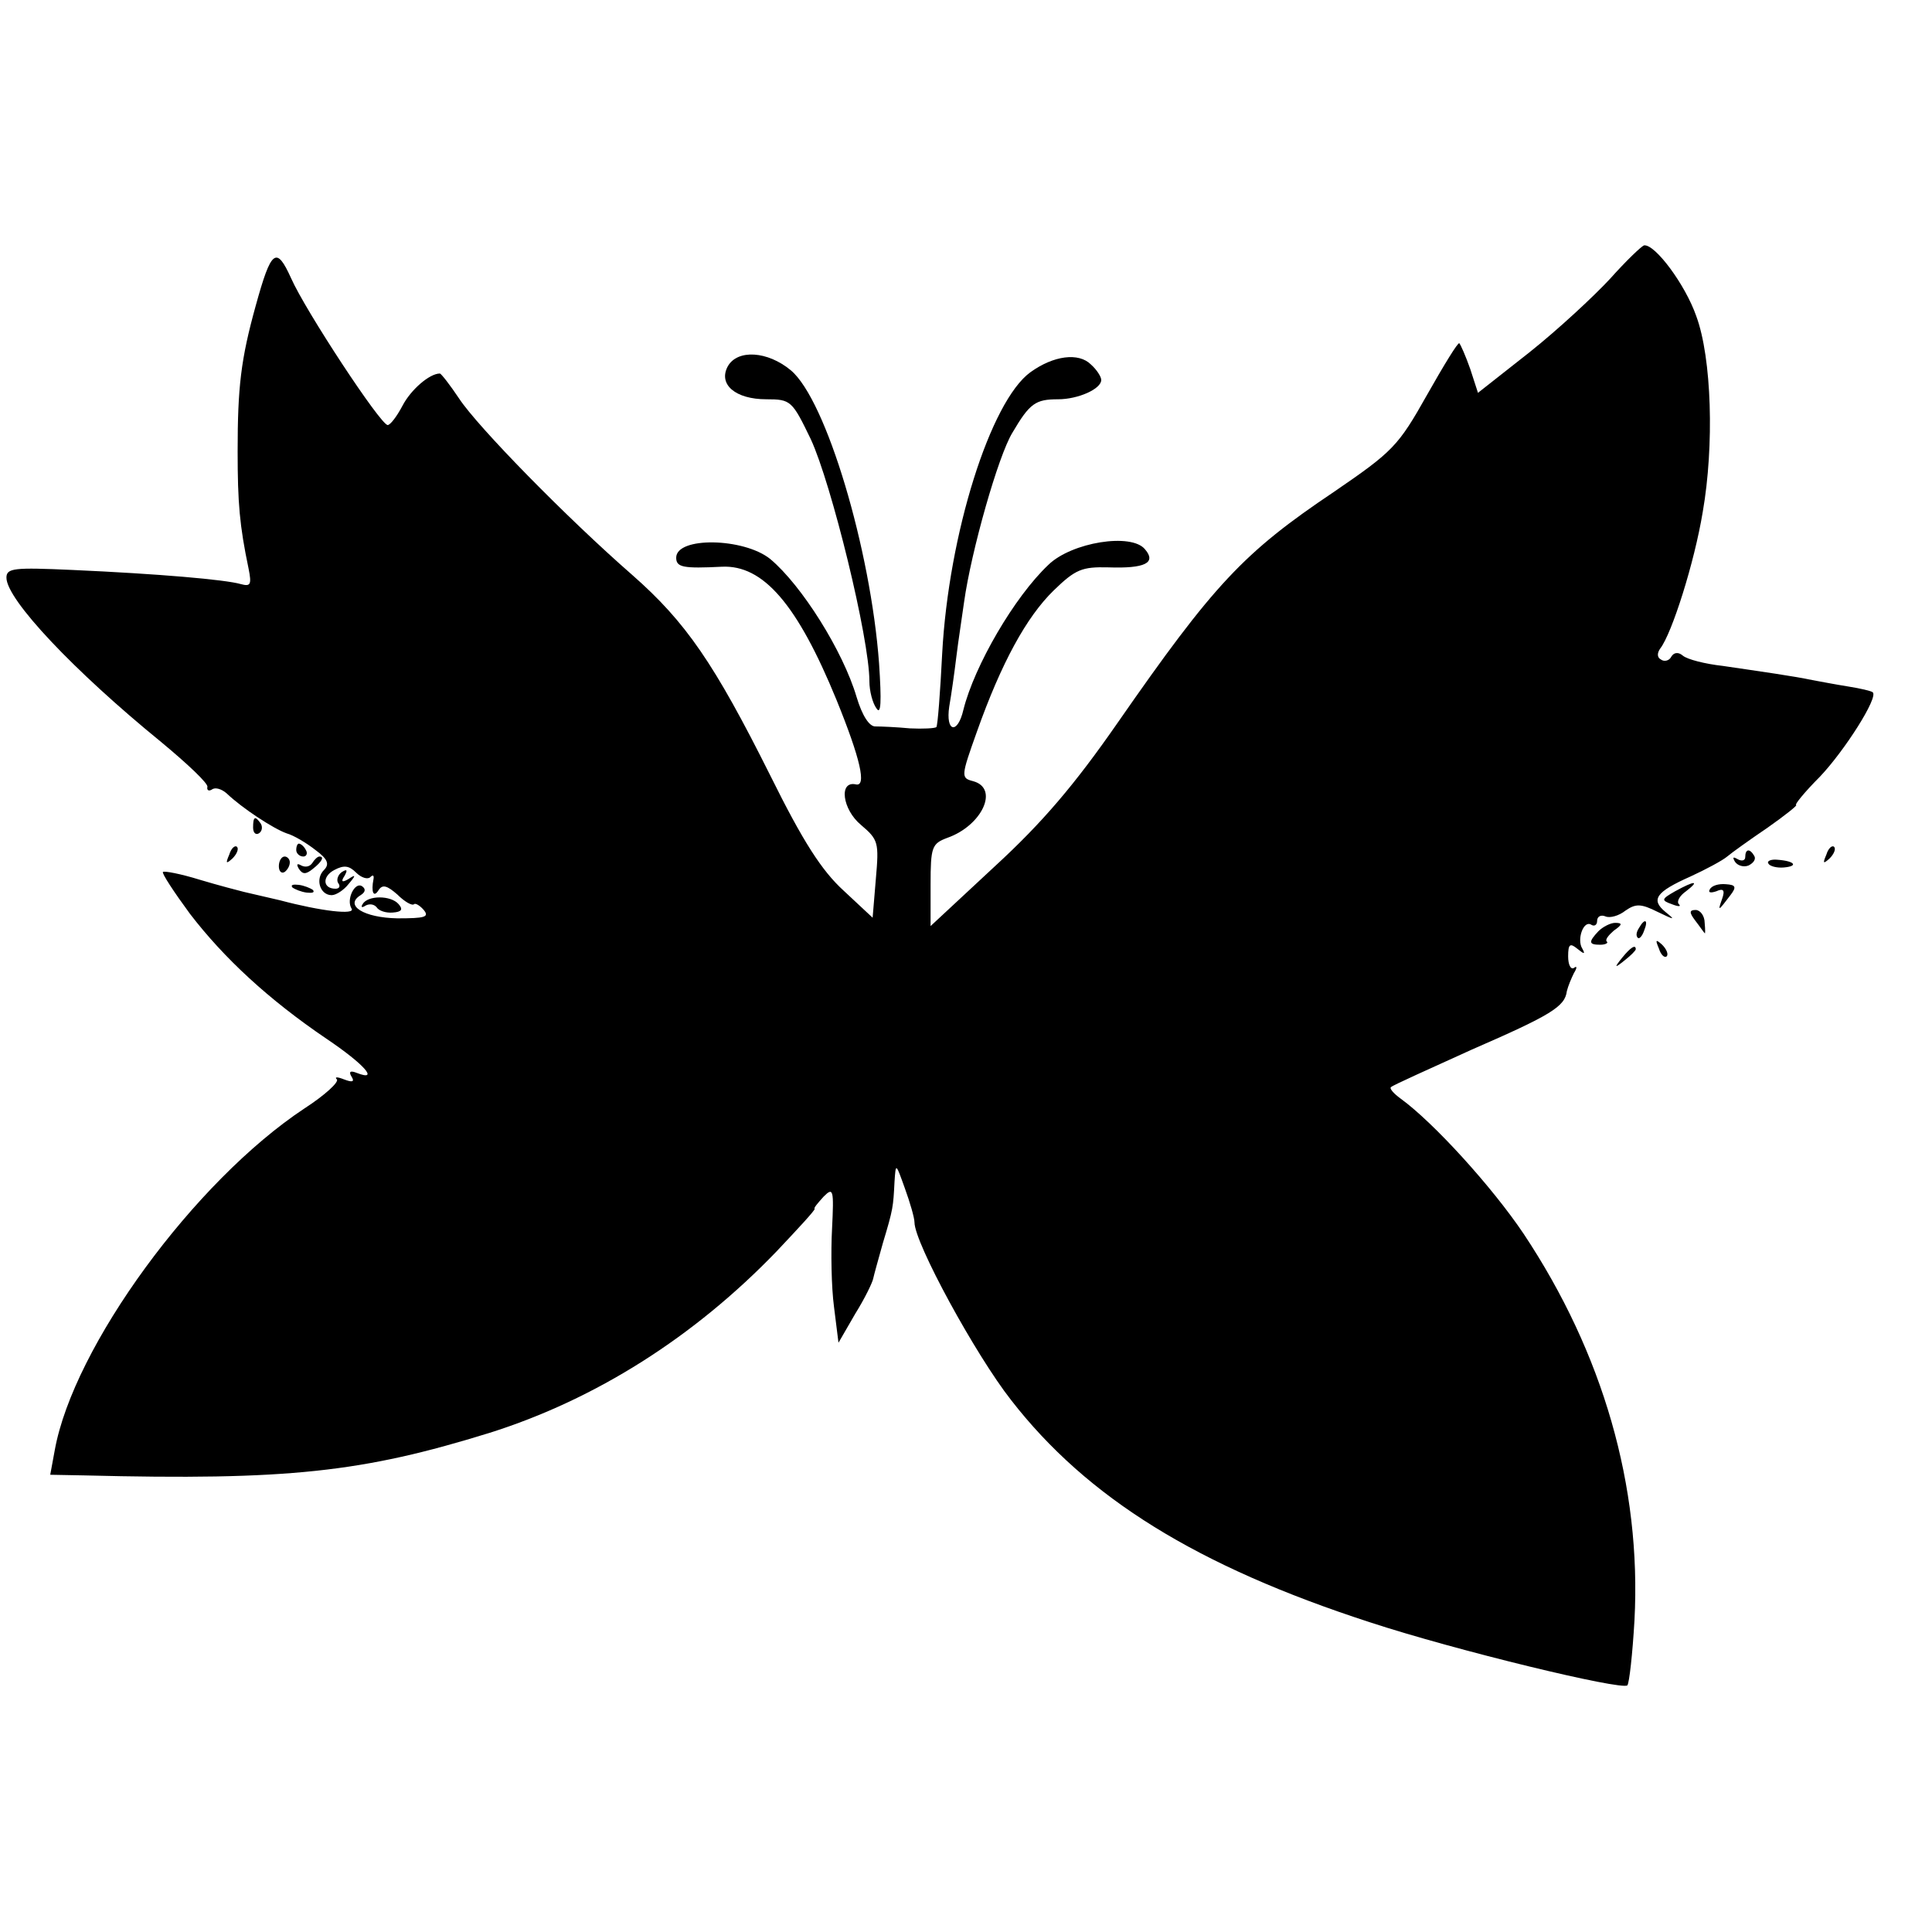
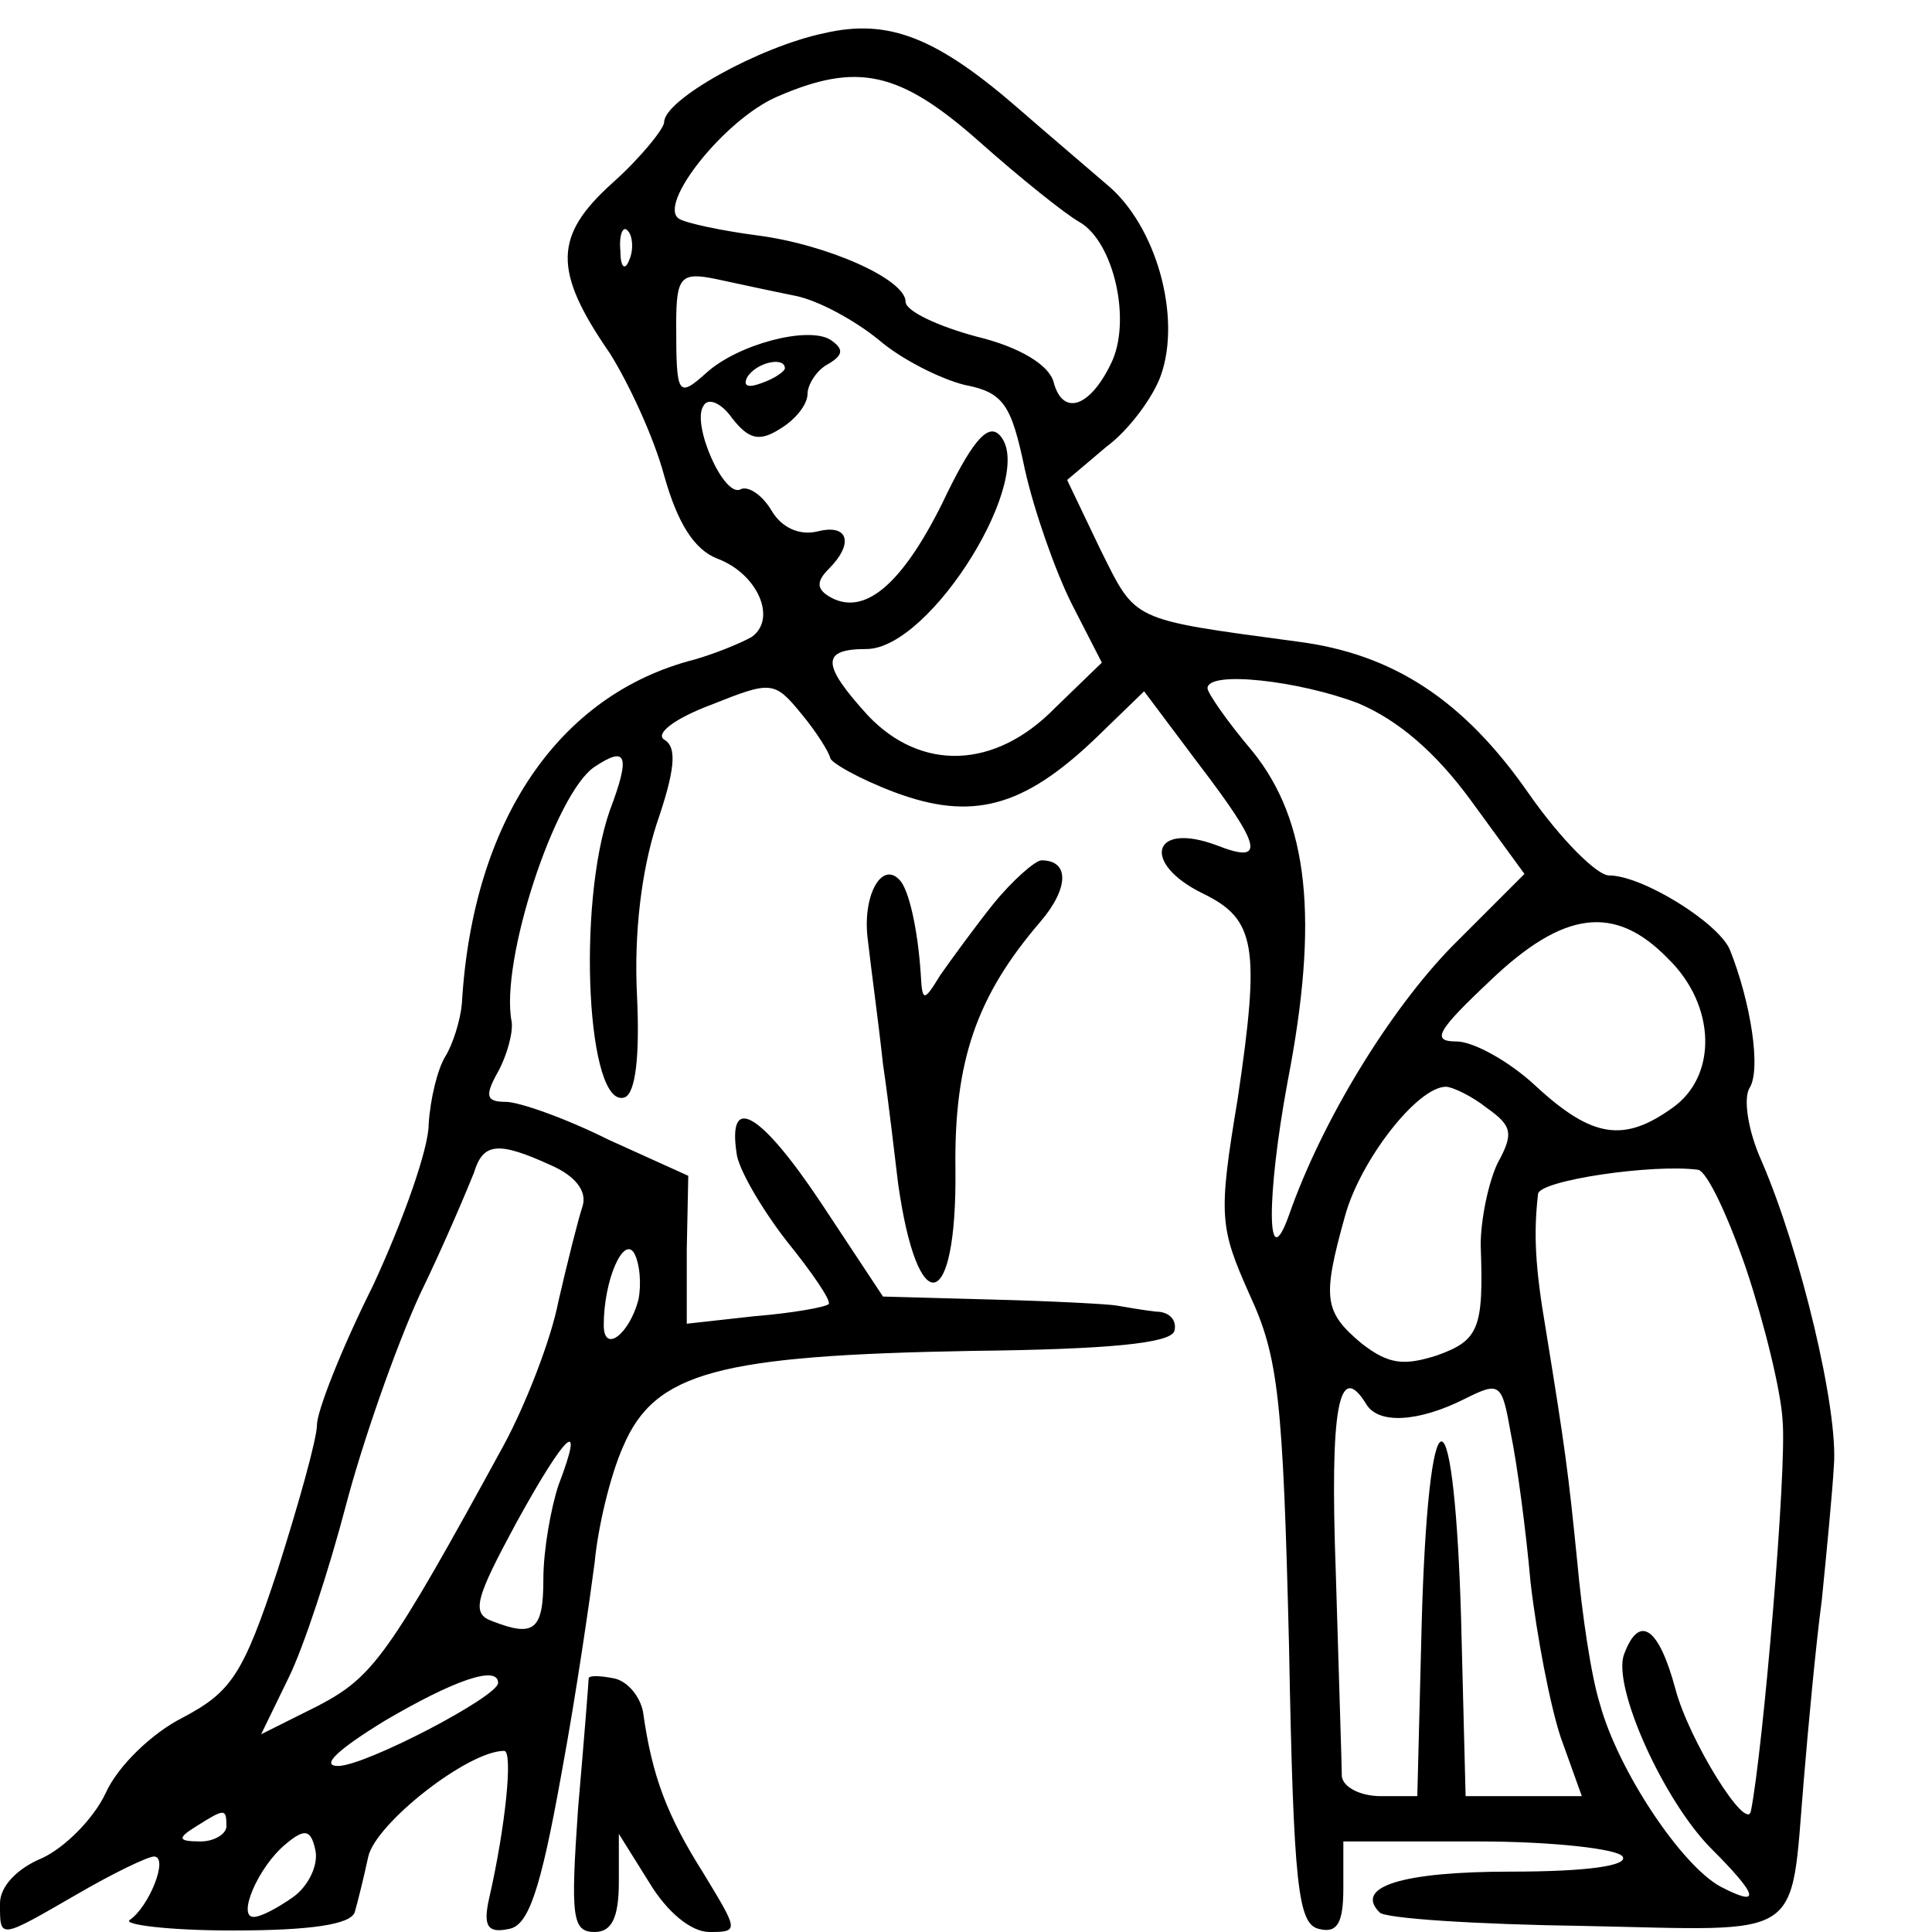
- <svg xmlns="http://www.w3.org/2000/svg" version="1" width="400" height="400" viewBox="0 0 300 300">
-   <path d="M250 43.3c-2.5 2.7-8.1 7.9-12.5 11.4l-8 6.3-1.2-3.7c-.7-2-1.5-3.8-1.7-4-.2-.2-2.4 3.4-5 8-4.5 8-5.3 8.8-14.5 15.1-14 9.4-18.6 14.3-33.6 35.9-6.6 9.5-11.6 15.4-19 22.2l-10 9.3v-6.4c0-5.9.2-6.4 2.6-7.3 5.4-1.9 8.1-7.7 4-8.8-1.9-.5-1.9-.7.6-7.7 3.8-10.7 7.7-17.8 11.9-21.9 3.4-3.3 4.4-3.7 8.5-3.6 5.7.2 7.5-.7 5.7-2.8-2.1-2.6-11.4-1.1-15 2.4-5.3 5-11.5 15.7-13.2 22.5-.9 3.9-2.8 3.5-2.2-.5.3-1.7.8-5.2 1.1-7.7.3-2.5.9-6.3 1.2-8.5 1.1-7.9 5.3-22.7 7.5-26.3 2.7-4.6 3.6-5.2 7.1-5.2 3.1 0 6.7-1.6 6.7-3 0-.5-.7-1.6-1.6-2.4-1.9-1.9-5.8-1.4-9.4 1.2-6.2 4.5-12.7 25.1-13.7 43.7-.3 6-.7 11.2-.9 11.4-.2.2-2.1.3-4.1.2-2.1-.2-4.5-.3-5.4-.3-.9 0-2-1.6-2.9-4.6-2.1-7.1-8.5-17.3-13.4-21.4-4.1-3.3-14.6-3.5-14.6-.2 0 1.5 1.1 1.7 7.1 1.4 6.4-.3 11.7 5.8 17.8 20.7 3.7 9.1 4.7 13.5 3 13.1-2.7-.6-2.1 3.9.8 6.3 2.7 2.3 2.8 2.7 2.3 8.4l-.5 6-4.5-4.2c-3.4-3.1-6.3-7.6-11.4-17.9-8.7-17.4-13.1-23.8-21.4-31.1-10.2-8.9-24-23-26.9-27.4-1.4-2.1-2.8-3.9-3-3.9-1.6 0-4.5 2.5-5.8 5-.9 1.7-1.9 3-2.3 3-1.1 0-12.8-17.8-15-22.8-2.3-5.1-3.1-4.4-5.5 4.3-2.3 8.3-2.8 12.6-2.8 22.6 0 8 .3 11.5 1.7 18.2.5 2.5.3 2.8-1.2 2.4-2.4-.7-12.8-1.6-26.2-2.2-9-.4-10.2-.3-10.2 1.2 0 3.4 10.5 14.5 24 25.5 4.1 3.4 7.4 6.5 7.2 7-.1.5.2.7.7.4.5-.4 1.5-.1 2.3.6 2.4 2.3 7.3 5.5 9.3 6.2 1.1.3 3.1 1.5 4.5 2.6 1.9 1.4 2.2 2.2 1.3 3.1-1.4 1.4-.6 3.9 1.2 3.9.7 0 1.9-.8 2.6-1.7 1.2-1.4 1.2-1.6 0-.8-1 .6-1.2.4-.6-.5.5-.9.4-1.1-.4-.6-.6.4-.9 1.2-.6 1.7.4.5.2.9-.4.9-2 0-2.1-1.9-.2-2.9 1.5-.8 2.3-.7 3.4.4.8.8 1.8 1.1 2.2.7.4-.4.6-.3.5.3-.4 2 0 3 .8 1.7.6-.9 1.3-.7 2.9.7 1.1 1.1 2.3 1.8 2.6 1.5.2-.2.9.2 1.5.9.9 1.1.2 1.3-4.1 1.3-5.2-.1-8.3-2-5.7-3.6.8-.5.8-1 .2-1.4-1.1-.7-2.5 2.1-1.6 3.5.6 1-4.7.4-11.1-1.3-2.2-.5-4.7-1.1-5.6-1.3-.8-.2-3.9-1-6.9-1.9-2.9-.9-5.5-1.4-5.7-1.2-.2.2 1.7 3.1 4.2 6.5 5.3 6.9 12.2 13.3 21.2 19.4 5.8 3.9 8.3 6.7 4.7 5.3-1-.4-1.3-.2-.8.6s.1.9-1.2.4c-1-.4-1.5-.4-1.1 0 .4.4-1.9 2.5-5 4.5-17.1 11.3-35.9 37-38.8 53.1l-.7 3.8 5.3.1c31.7.8 43.2-.5 62.9-6.6 16.5-5.2 31.8-14.9 44.6-28.2 3.3-3.5 6-6.4 5.9-6.6-.2-.1.5-.9 1.4-1.9 1.5-1.5 1.6-1.1 1.3 5-.2 3.6-.1 9.1.3 12.1l.7 5.6 2.6-4.5c1.5-2.4 2.7-4.9 2.8-5.5.1-.5.8-3 1.5-5.5 1.6-5.3 1.6-5.6 1.8-9.5.2-3 .2-2.9 1.6 1 .8 2.2 1.5 4.6 1.5 5.3 0 3.2 9.5 20.6 15 27.6 11.8 15.2 28.9 25.8 55.7 34.5 13.4 4.4 39.1 10.6 40 9.8.3-.4.8-4.9 1.1-10.1 1.1-20.8-4.9-41.5-17.2-60-4.9-7.3-14-17.3-19.1-21-1.1-.8-1.8-1.6-1.5-1.8.3-.3 5.9-2.8 12.5-5.8 12.4-5.4 14.5-6.7 14.8-9.1.2-.8.7-2 1.1-2.8.5-.8.5-1.2 0-.8-.5.3-.9-.5-.9-1.8 0-1.9.3-2.1 1.4-1.2 1.1.9 1.3.9.8 0-.9-1.4.2-4.5 1.4-3.7.5.3.9 0 .9-.6 0-.7.6-1 1.3-.7.7.3 2.1-.1 3.1-.9 1.6-1.1 2.4-1.1 5 .2 2.7 1.3 2.8 1.3 1.2 0-2.3-1.9-1.5-3.1 3.9-5.5 2.4-1.1 5-2.5 5.7-3.1.7-.6 3.5-2.6 6.3-4.5 2.7-1.9 4.7-3.5 4.4-3.5-.3 0 1.3-2 3.7-4.4 3.8-4 9.1-12.3 8.2-13.1-.2-.2-1.9-.6-3.8-.9-1.9-.3-4.5-.8-5.6-1-2.8-.6-7.8-1.3-13.9-2.2-2.7-.3-5.5-1-6.2-1.6-.7-.6-1.4-.5-1.8.2-.3.6-1.1.8-1.6.4-.6-.3-.6-1-.1-1.7 1.8-2.3 5.3-13.3 6.6-21.2 1.8-10.3 1.4-23.9-1-30.4-1.7-4.9-6.4-11.2-8.1-11-.4.1-2.8 2.4-5.3 5.2z" />
-   <path d="M113 56.9c-1.5 2.8 1.2 5.1 6 5.1 3.8 0 4 .2 6.9 6.2 3.2 6.9 9.1 30.9 9.1 37.6 0 1.5.5 3.4 1.1 4.2.7 1.1.8-1 .4-7-1.3-17.7-8.2-40.9-13.7-45.5-3.6-3-8.3-3.3-9.8-.6zM39.3 128.5c0 .8.4 1.2.9.9.5-.3.6-1 .3-1.5-.9-1.3-1.2-1.1-1.2.6zM35.6 132.7c-.6 1.4-.5 1.5.5.6.7-.7 1-1.5.7-1.8-.3-.3-.9.2-1.2 1.2zM46 132c0 .5.5 1 1.1 1 .5 0 .7-.5.4-1-.3-.6-.8-1-1.1-1-.2 0-.4.4-.4 1zM283.6 132.7c-.6 1.4-.5 1.5.5.6.7-.7 1-1.5.7-1.8-.3-.3-.9.2-1.2 1.2zM271 133.1c0 .5-.5.7-1.2.3-.7-.4-.8-.3-.4.4.4.6 1.3.9 2.1.6.8-.4 1.2-1 .9-1.5-.7-1.2-1.4-1.1-1.4.2zM43.3 134.5c0 .8.4 1.2.9.9.4-.3.8-.9.8-1.5 0-.5-.4-.9-.8-.9-.5 0-.9.7-.9 1.5zM48.5 134c-.4.6-1.1.7-1.7.4-.7-.4-.8-.2-.4.5.6.9 1.1.9 2.2 0 1.4-1.1 1.8-1.9 1-1.9-.3 0-.8.5-1.1 1zM274.6 134.1c.2.4 1.3.7 2.4.6 2.3-.2 1.7-1-1-1.2-1-.1-1.7.2-1.4.6zM45.4 137.8c.4.3 1.4.7 2.2.8.9.1 1.3 0 1-.4-.4-.3-1.4-.7-2.2-.8-.9-.1-1.3 0-1 .4zM260.1 138.4c-2.1 1.2-2.2 1.4-.5 2 1 .4 1.5.4 1.1 0-.4-.4.1-1.3 1.1-2 2.2-1.7 1.4-1.7-1.7 0zM265.5 138.1c-.3.5.1.6 1 .3 1.1-.5 1.4-.2.9 1.2-.7 2-.6 1.9 1.3-.6 1-1.3.8-1.6-.7-1.7-1.1-.1-2.2.2-2.5.8zM56.3 140.4c-.3.5-.1.6.5.2.6-.3 1.3-.2 1.7.3.3.5 1.4.9 2.5.8 1.4-.1 1.6-.5.9-1.3-1.2-1.4-4.8-1.4-5.6 0zM263.2 142.9c.7.9 1.3 1.8 1.5 2 .1.2.1-.5 0-1.6 0-1.1-.7-2-1.4-2-1 0-1 .4-.1 1.6zM248.2 144.6c-1.6 1.7-1.5 2.1.3 2.1.8 0 1.3-.3 1-.5-.3-.3.3-1 1.1-1.7 1.3-.9 1.4-1.2.2-1.2-.7 0-1.9.6-2.6 1.3zM254.5 144.1c-.4.6-.5 1.2-.2 1.5.2.3.7-.2 1-1.1.7-1.7.1-2-.8-.4zM257.6 147.3c.3 1 .9 1.5 1.2 1.2.3-.3 0-1.1-.7-1.8-1-.9-1.1-.8-.5.6zM251.9 148.7c-1.3 1.6-1.2 1.7.4.4.9-.7 1.7-1.5 1.7-1.7 0-.8-.8-.3-2.1 1.3z" />
+ <svg xmlns="http://www.w3.org/2000/svg" version="1.0" width="128pt" height="128pt" viewBox="0 0 128 128" preserveAspectRatio="xMidYMid meet">
+   <g transform="translate(0,128) scale(0.1,-0.1)" fill="#000000" stroke="none">
+     <path d="M546 1258 c-43 -9 -106 -44 -106 -59 0 -4 -15 -23 -34 -40 -39 -35 -40 -58 -2 -113 12 -19 29 -55 36 -81 9 -32 20 -49 35 -55 27 -10 40 -40 23 -52 -7 -4 -24 -11 -38 -15 -90 -23 -147 -107 -154 -228 -1 -11 -6 -27 -11 -35 -5 -8 -10 -28 -11 -45 0 -16 -17 -64 -37 -107 -21 -42 -37 -83 -37 -92 0 -9 -12 -52 -26 -96 -23 -70 -31 -81 -63 -98 -20 -10 -43 -32 -51 -50 -8 -17 -27 -36 -42 -43 -17 -7 -28 -19 -28 -30 0 -24 -1 -24 51 6 24 14 47 25 51 25 10 0 -3 -33 -16 -42 -5 -3 25 -7 68 -7 52 0 78 4 81 12 2 7 6 23 9 37 5 22 66 70 90 70 6 0 1 -50 -10 -98 -4 -18 -1 -23 13 -20 13 2 21 25 35 103 10 54 19 117 22 140 2 22 10 57 19 77 21 49 63 60 231 63 90 1 131 5 134 13 2 7 -3 13 -12 13 -9 1 -20 3 -26 4 -5 1 -43 3 -82 4 l-73 2 -41 62 c-40 60 -62 73 -56 33 1 -10 16 -36 33 -58 17 -21 30 -40 28 -42 -2 -2 -24 -6 -49 -8 l-45 -5 0 49 1 49 -53 24 c-28 14 -59 25 -68 25 -13 0 -14 4 -5 20 6 11 10 26 9 33 -8 40 29 152 55 169 21 14 24 8 10 -29 -22 -63 -15 -199 10 -190 7 3 10 27 8 68 -2 41 3 82 13 113 12 35 14 51 5 56 -6 4 7 14 31 23 40 16 42 16 60 -6 10 -12 18 -25 19 -29 0 -3 19 -14 43 -23 51 -19 85 -10 133 36 l32 31 36 -48 c42 -55 45 -67 12 -54 -43 16 -50 -12 -9 -32 35 -17 38 -35 23 -136 -13 -78 -12 -85 8 -130 19 -41 22 -69 26 -232 3 -161 6 -185 20 -188 12 -3 16 4 16 27 l0 31 89 0 c50 0 93 -5 96 -10 4 -6 -23 -10 -74 -10 -72 0 -104 -10 -87 -27 3 -4 64 -8 136 -9 147 -3 136 -11 145 96 3 36 8 90 12 120 3 30 7 71 8 89 3 37 -22 142 -48 202 -9 20 -12 41 -8 48 8 12 1 57 -13 92 -8 18 -58 49 -80 49 -8 0 -32 24 -53 54 -43 62 -90 93 -154 101 -111 15 -106 13 -130 61 l-22 46 26 22 c15 11 31 33 36 47 14 39 -3 100 -36 127 -15 13 -41 35 -57 49 -55 48 -87 61 -130 51z m103 -72 c27 -24 57 -48 66 -53 23 -13 35 -66 21 -94 -14 -29 -32 -35 -38 -12 -3 11 -22 23 -51 30 -26 7 -47 17 -47 23 0 15 -52 38 -98 44 -23 3 -47 8 -52 11 -15 9 30 66 65 81 53 23 81 17 134 -30z m-232 -78 c-3 -8 -6 -5 -6 6 -1 11 2 17 5 13 3 -3 4 -12 1 -19z m110 -24 c15 -3 39 -16 55 -29 15 -13 41 -26 57 -30 26 -5 31 -13 40 -56 6 -27 20 -67 31 -89 l20 -39 -31 -30 c-40 -41 -89 -42 -124 -5 -31 34 -31 44 -1 44 43 0 114 116 88 142 -8 8 -19 -6 -38 -46 -27 -54 -52 -75 -75 -61 -8 5 -8 10 0 18 17 17 13 30 -7 25 -12 -3 -24 2 -31 14 -6 10 -15 16 -20 14 -11 -7 -33 43 -25 55 3 6 12 2 19 -8 11 -14 18 -16 32 -7 10 6 18 16 18 23 0 6 6 16 14 20 10 6 10 10 1 16 -15 9 -61 -3 -82 -22 -19 -17 -20 -15 -20 32 0 32 3 35 27 30 14 -3 37 -8 52 -11z m-7 -48 c0 -2 -7 -7 -16 -10 -8 -3 -12 -2 -9 4 6 10 25 14 25 6z m380 -222 c26 -11 51 -32 75 -65 l35 -48 -48 -48 c-41 -42 -86 -115 -108 -178 -15 -42 -15 12 -1 88 21 108 14 173 -23 219 -17 20 -30 39 -30 42 0 12 61 5 100 -10z m205 -169 c32 -31 33 -78 3 -99 -32 -23 -53 -20 -90 14 -18 17 -42 30 -53 30 -17 0 -13 7 22 40 49 47 83 51 118 15z m-120 -99 c17 -12 18 -17 7 -37 -6 -13 -11 -37 -11 -54 2 -55 -1 -63 -29 -73 -22 -7 -32 -6 -50 8 -25 21 -26 30 -11 84 10 37 48 86 67 86 4 0 17 -6 27 -14z m-620 -38 c16 -7 24 -17 21 -27 -3 -9 -10 -37 -16 -63 -5 -26 -22 -69 -36 -95 -77 -141 -87 -154 -123 -173 l-38 -19 18 37 c10 20 27 72 38 114 11 42 33 105 49 140 17 35 32 71 36 81 6 20 16 21 51 5z m792 -69 c12 -36 23 -81 24 -100 3 -32 -13 -219 -21 -259 -3 -14 -41 47 -50 81 -11 41 -24 50 -34 23 -8 -21 26 -97 58 -129 31 -31 33 -39 6 -25 -26 14 -68 77 -80 121 -6 19 -12 61 -15 94 -6 60 -8 75 -21 155 -7 41 -8 63 -5 89 1 9 76 20 106 16 6 -1 20 -31 32 -66z m-734 -20 c-6 -23 -23 -36 -23 -17 0 30 13 59 20 48 4 -7 5 -21 3 -31z m591 -187 c4 -35 13 -82 20 -103 l14 -39 -39 0 -38 0 -3 118 c-2 69 -7 117 -13 117 -6 0 -11 -48 -13 -117 l-3 -118 -24 0 c-14 0 -25 6 -26 13 0 6 -2 67 -4 135 -4 110 2 141 20 112 8 -14 35 -12 65 3 24 12 25 11 31 -23 4 -19 10 -64 13 -98z m-644 64 c-5 -15 -10 -43 -10 -62 0 -34 -6 -39 -34 -28 -14 5 -11 15 16 65 33 60 46 72 28 25z m-40 -131 c0 -9 -88 -55 -106 -55 -12 0 0 11 31 30 46 27 75 37 75 25z m-180 -95 c0 -5 -8 -10 -17 -10 -15 0 -16 2 -3 10 19 12 20 12 20 0z m44 -47 c-10 -7 -21 -13 -26 -13 -11 0 3 33 21 48 13 11 17 10 20 -4 2 -10 -5 -24 -15 -31z" />
+     <path d="M658 681 c-12 -15 -28 -37 -35 -47 -11 -18 -12 -18 -13 1 -2 30 -8 56 -14 62 -12 13 -25 -11 -21 -40 2 -18 7 -54 10 -82 4 -27 8 -63 10 -79 13 -92 39 -86 38 9 -1 72 14 115 56 164 19 22 20 41 1 41 -4 0 -19 -13 -32 -29z" />
+     <path d="M390 168 c0 -2 -3 -40 -7 -86 -5 -72 -4 -82 11 -82 11 0 16 9 16 33 l0 32 20 -32 c12 -20 28 -33 40 -33 20 0 19 1 -4 39 -24 38 -34 64 -40 107 -2 10 -10 20 -19 22 -10 2 -17 2 -17 0z" />
+   </g>
</svg>
